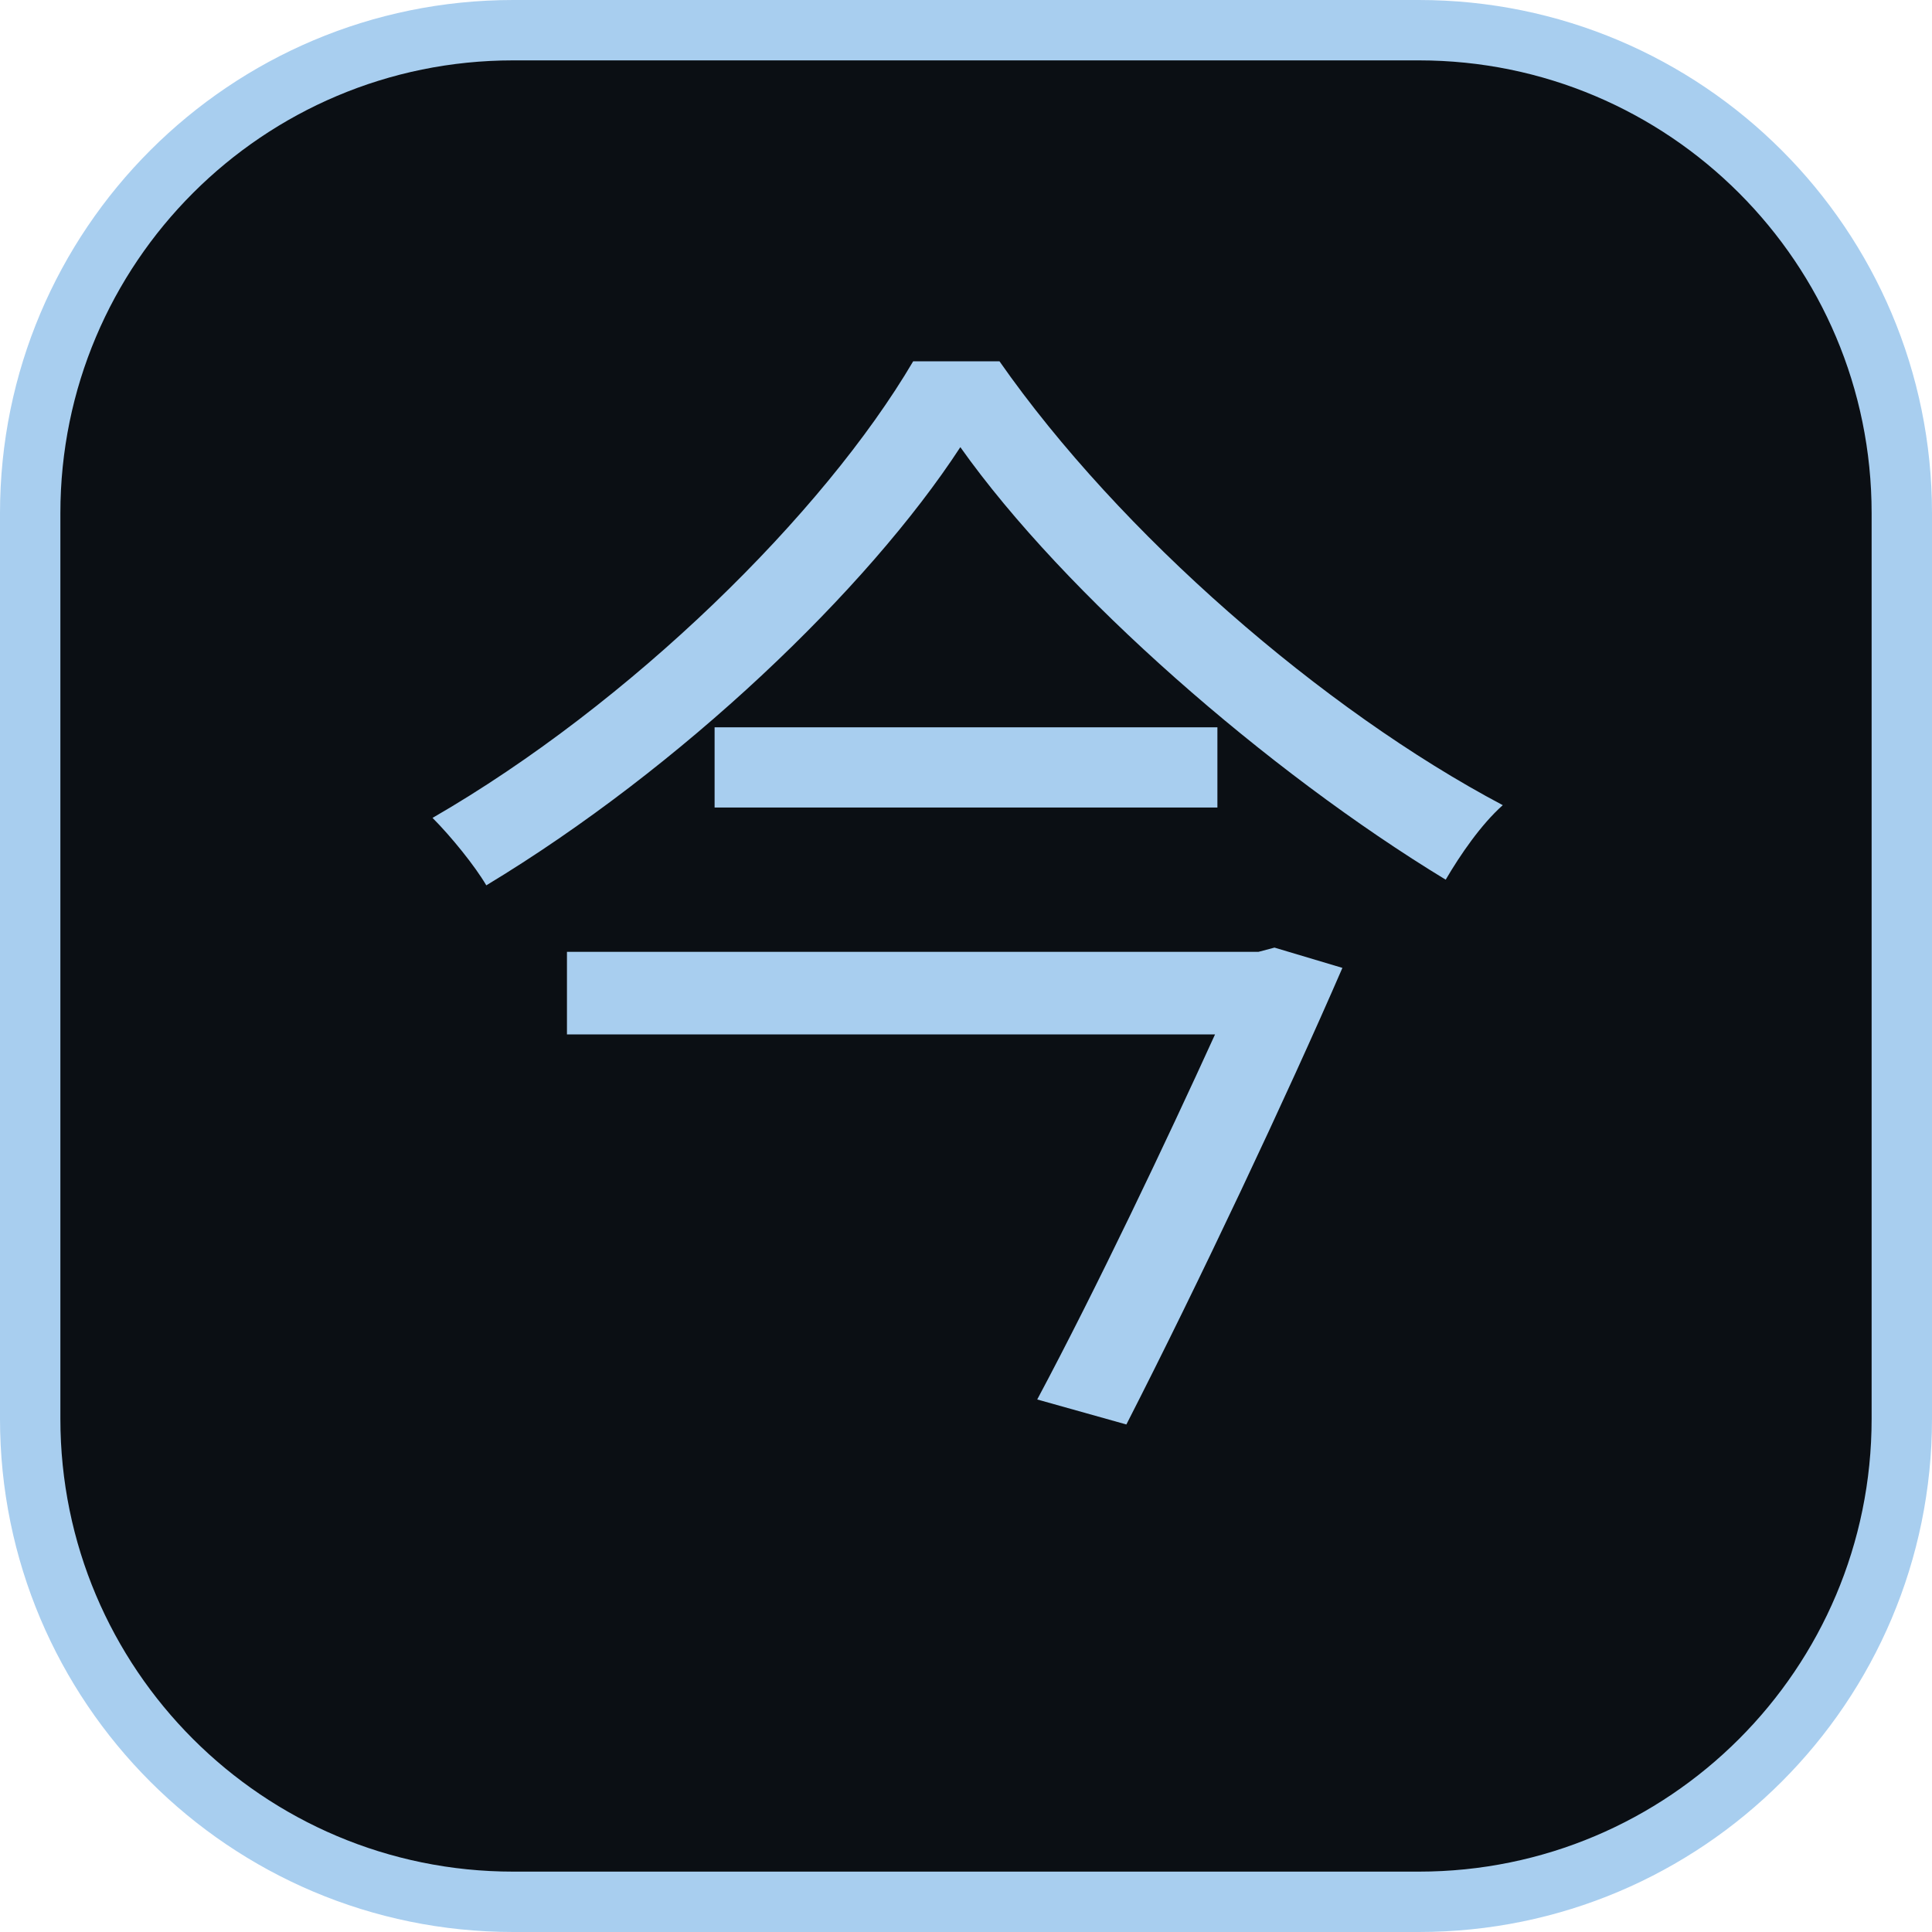
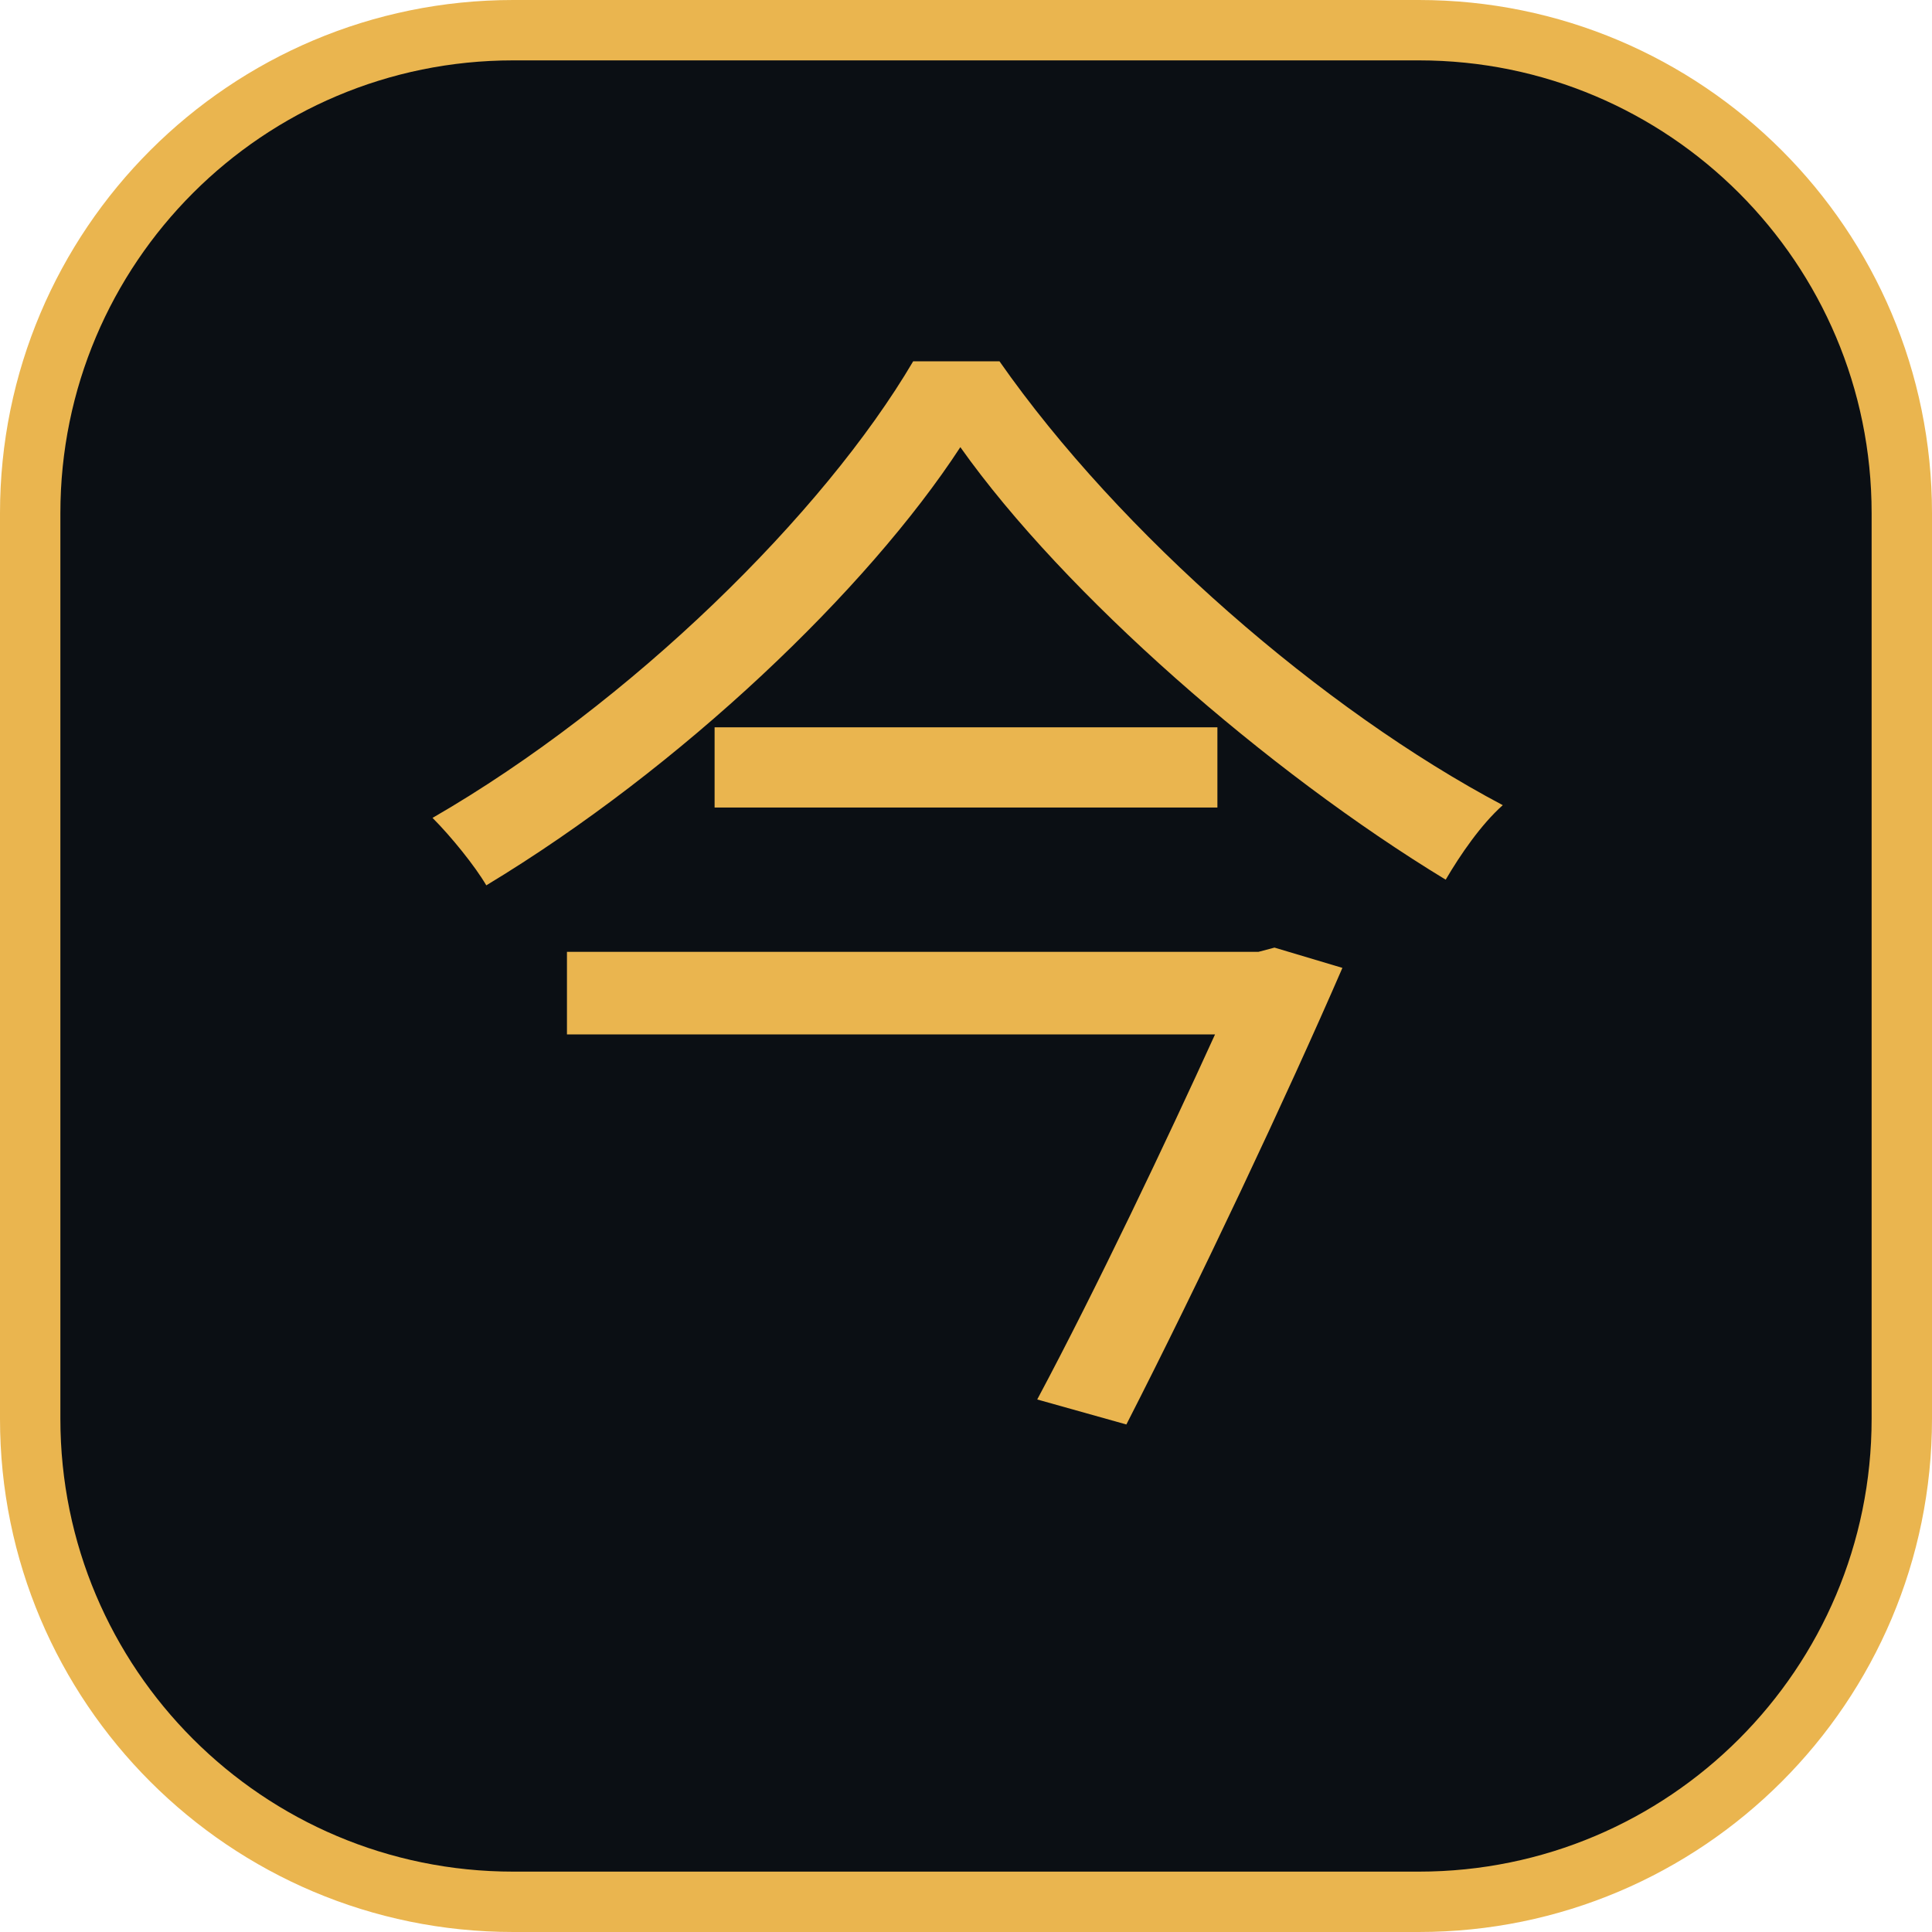
<svg xmlns="http://www.w3.org/2000/svg" viewBox="0 0 64 64">
-   <rect x="1" y="1" width="62" height="62" rx="16" fill="#0b0f14" stroke="#a8ceef" stroke-width="2" />
-   <text x="32" y="44" text-anchor="middle" font-family="system-ui,sans-serif" font-size="38" fill="#a8ceef">今</text>
+   <rect x="1" y="1" width="62" height="62" rx="16" fill="#0b0f14" stroke="#eab54f" stroke-width="2" />
+   <text x="32" y="44" text-anchor="middle" font-family="system-ui,sans-serif" font-size="38" fill="#eab54f">今</text>
</svg>
